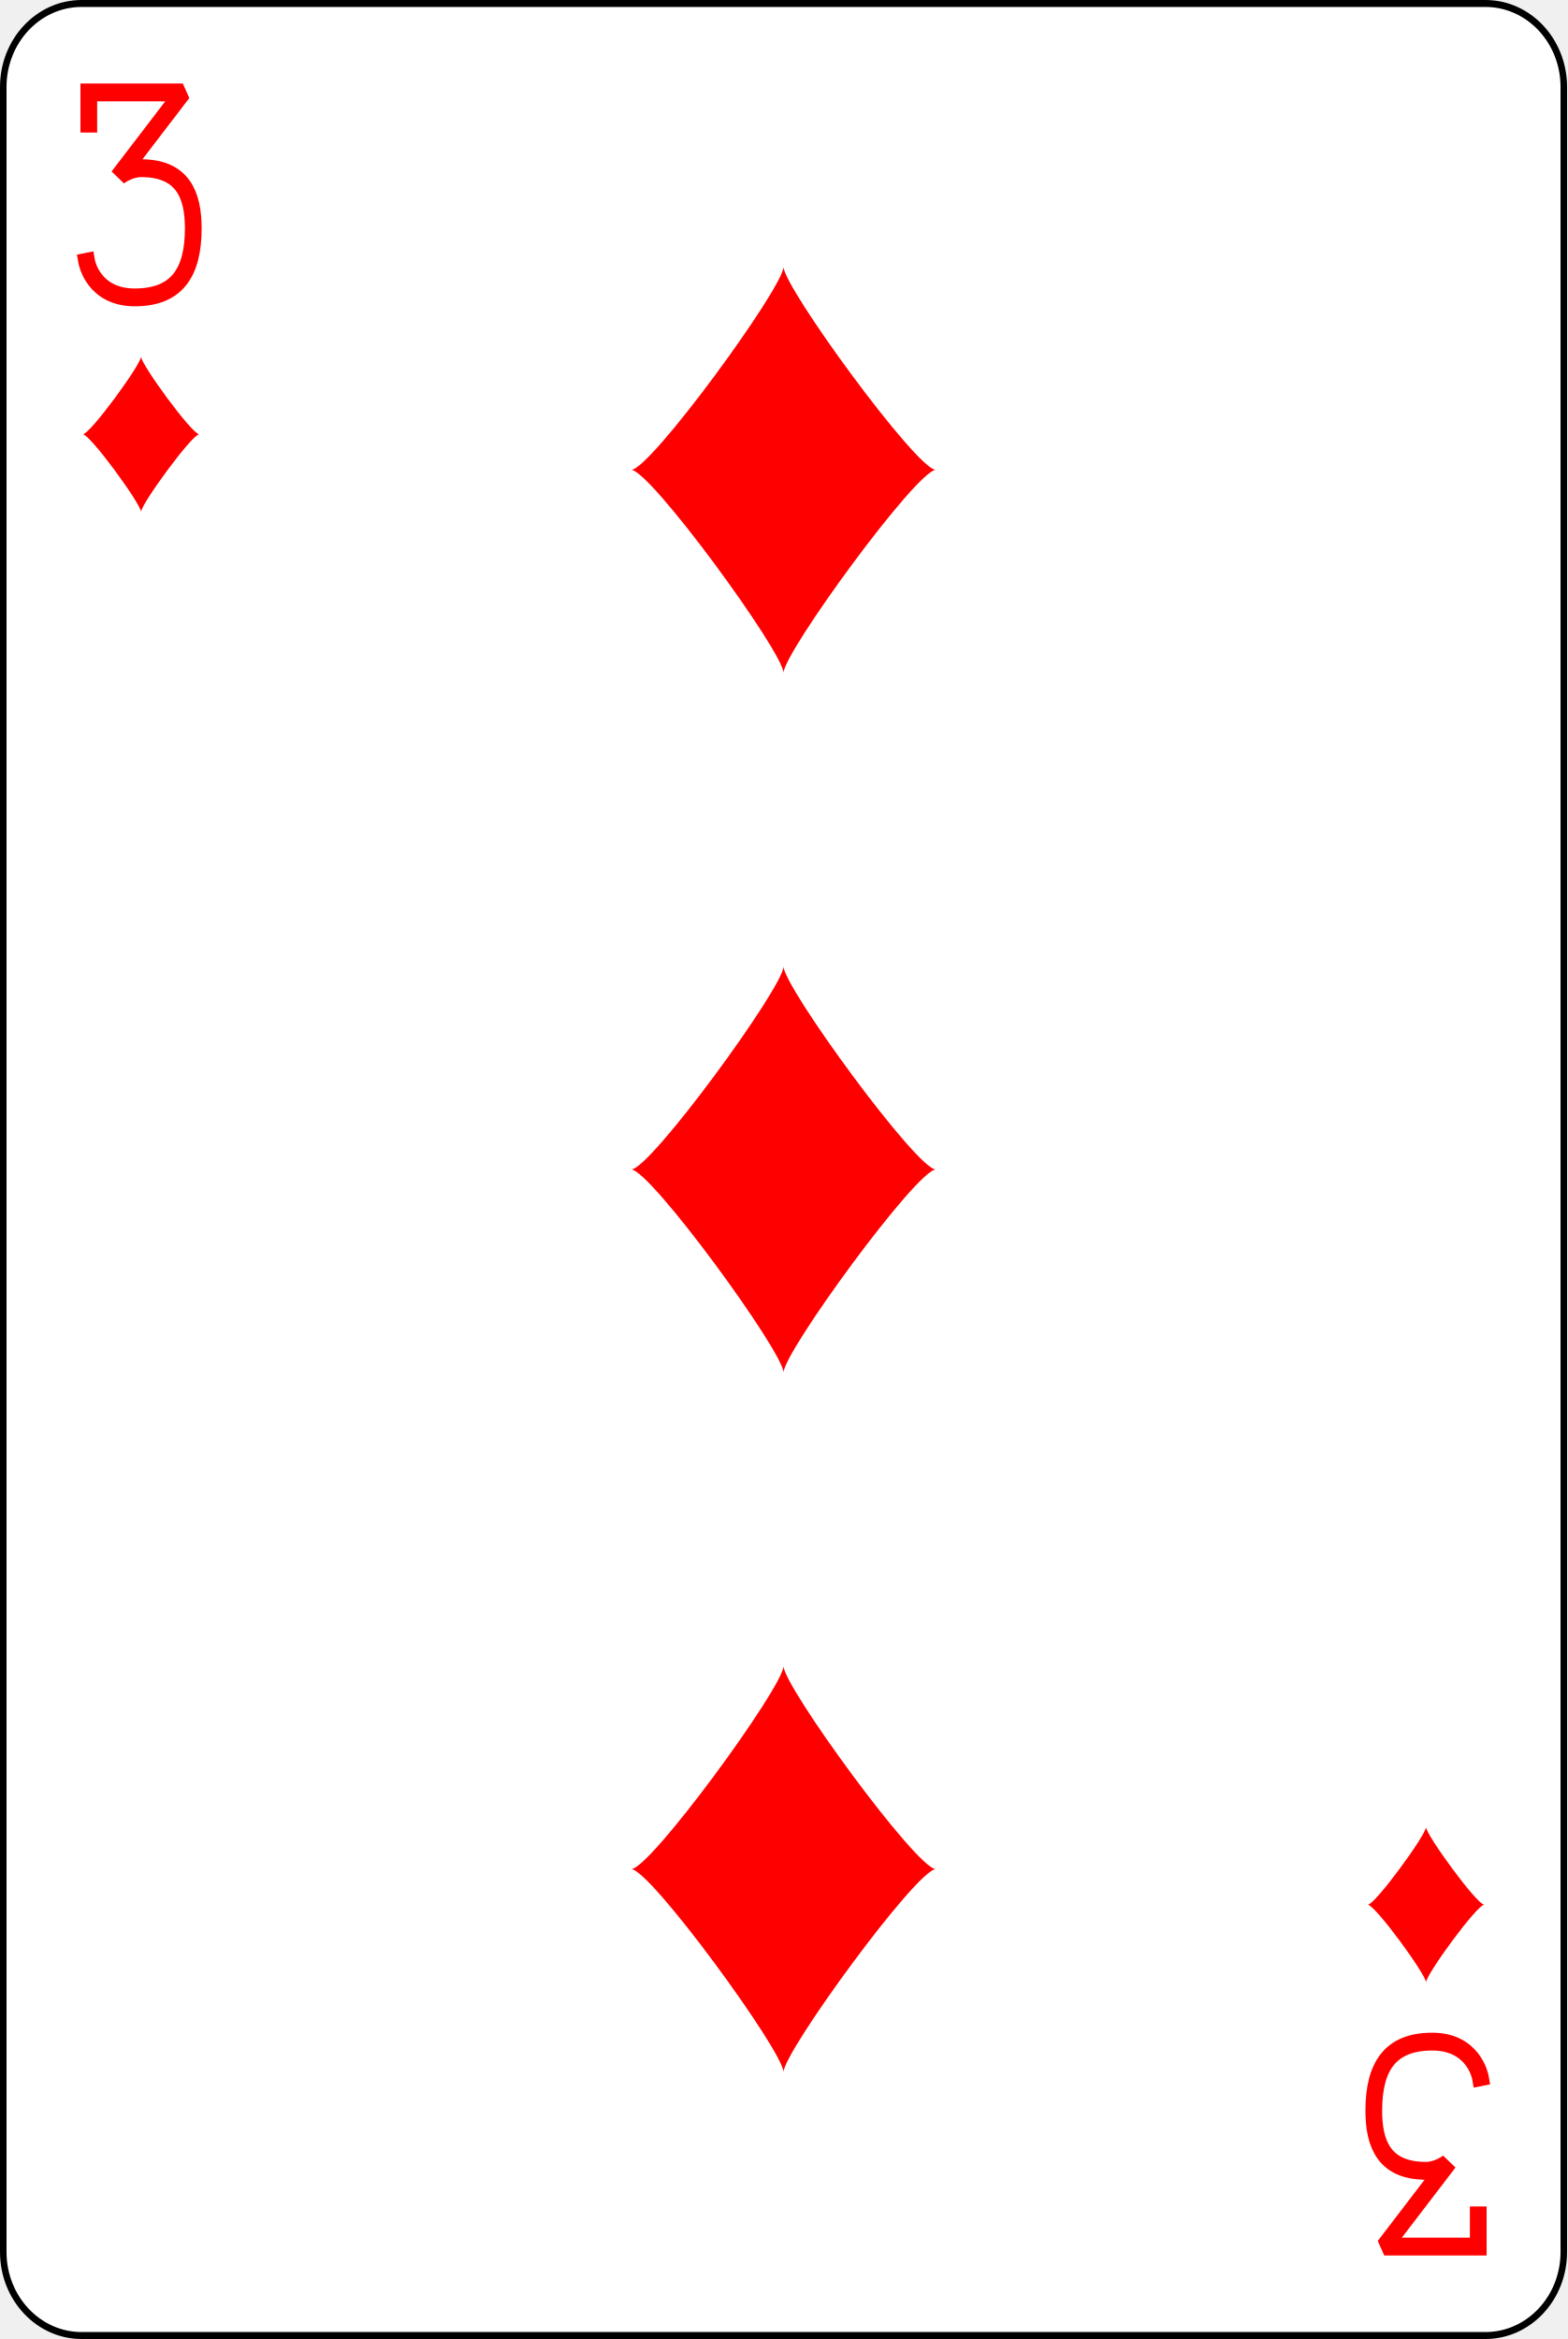
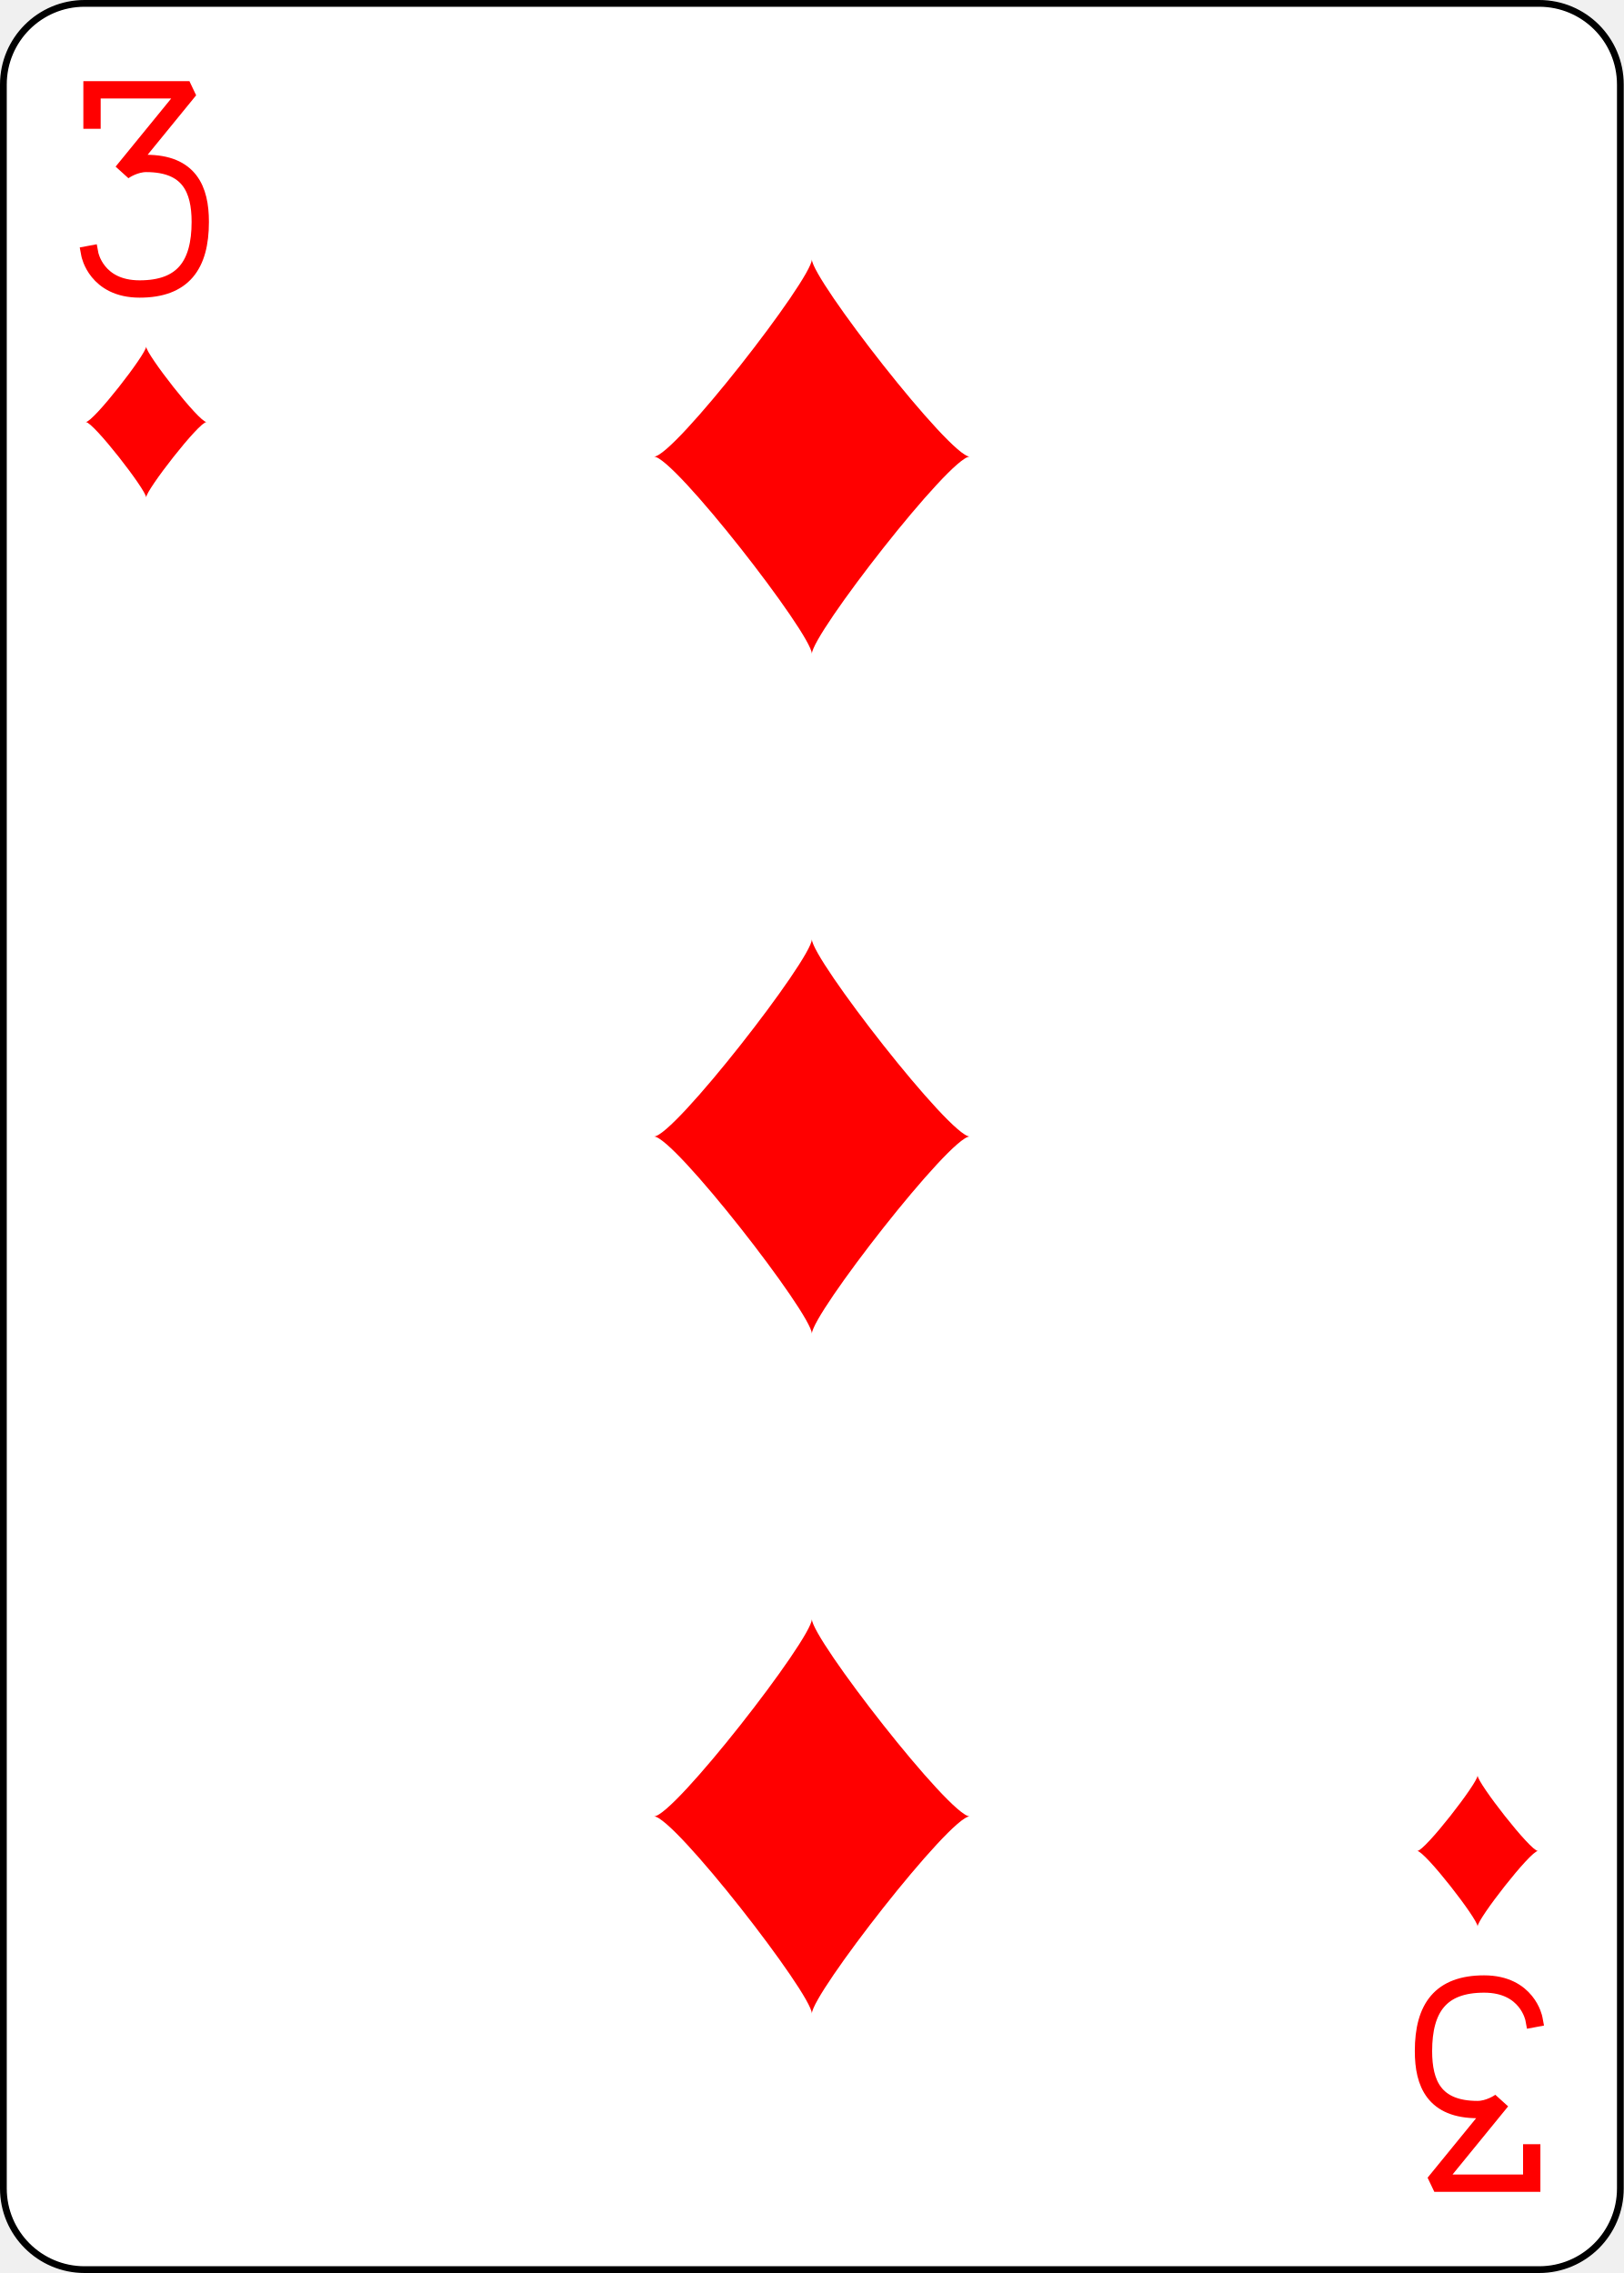
- <svg xmlns="http://www.w3.org/2000/svg" xmlns:xlink="http://www.w3.org/1999/xlink" class="card" face="3D" height="1in" preserveAspectRatio="none" viewBox="-120 -168 240 336" width="0.67in">
+ <svg xmlns="http://www.w3.org/2000/svg" xmlns:xlink="http://www.w3.org/1999/xlink" class="card" face="3D" height="0.9n" preserveAspectRatio="none" viewBox="-120 -168 240 336" width="0.6in">
  <symbol id="SD3" viewBox="-600 -600 1200 1200" preserveAspectRatio="xMinYMid">
    <path d="M-400 0C-350 0 0 -450 0 -500C0 -450 350 0 400 0C350 0 0 450 0 500C0 450 -350 0 -400 0Z" fill="red" />
  </symbol>
  <symbol id="VD3" viewBox="-500 -500 1000 1000" preserveAspectRatio="xMinYMid">
    <path d="M-250 -320L-250 -460L200 -460L-110 -80C-100 -90 -50 -120 0 -120C200 -120 250 0 250 150C250 350 170 460 -30 460C-230 460 -260 300 -260 300" stroke="red" stroke-width="80" stroke-linecap="square" stroke-miterlimit="1.5" fill="none" />
  </symbol>
  <rect width="239" height="335" x="-119.5" y="-167.5" rx="12" ry="12" fill="white" stroke="black" />
  <use xlink:href="#VD3" height="32" x="-114.4" y="-156" />
  <use xlink:href="#SD3" height="26.769" x="-111.784" y="-119" />
  <use xlink:href="#SD3" height="70" x="-35" y="-135.501" />
  <use xlink:href="#SD3" height="70" x="-35" y="-35" />
  <g transform="rotate(180)">
    <use xlink:href="#VD3" height="32" x="-114.4" y="-156" />
    <use xlink:href="#SD3" height="26.769" x="-111.784" y="-119" />
    <use xlink:href="#SD3" height="70" x="-35" y="-135.501" />
  </g>
</svg>
